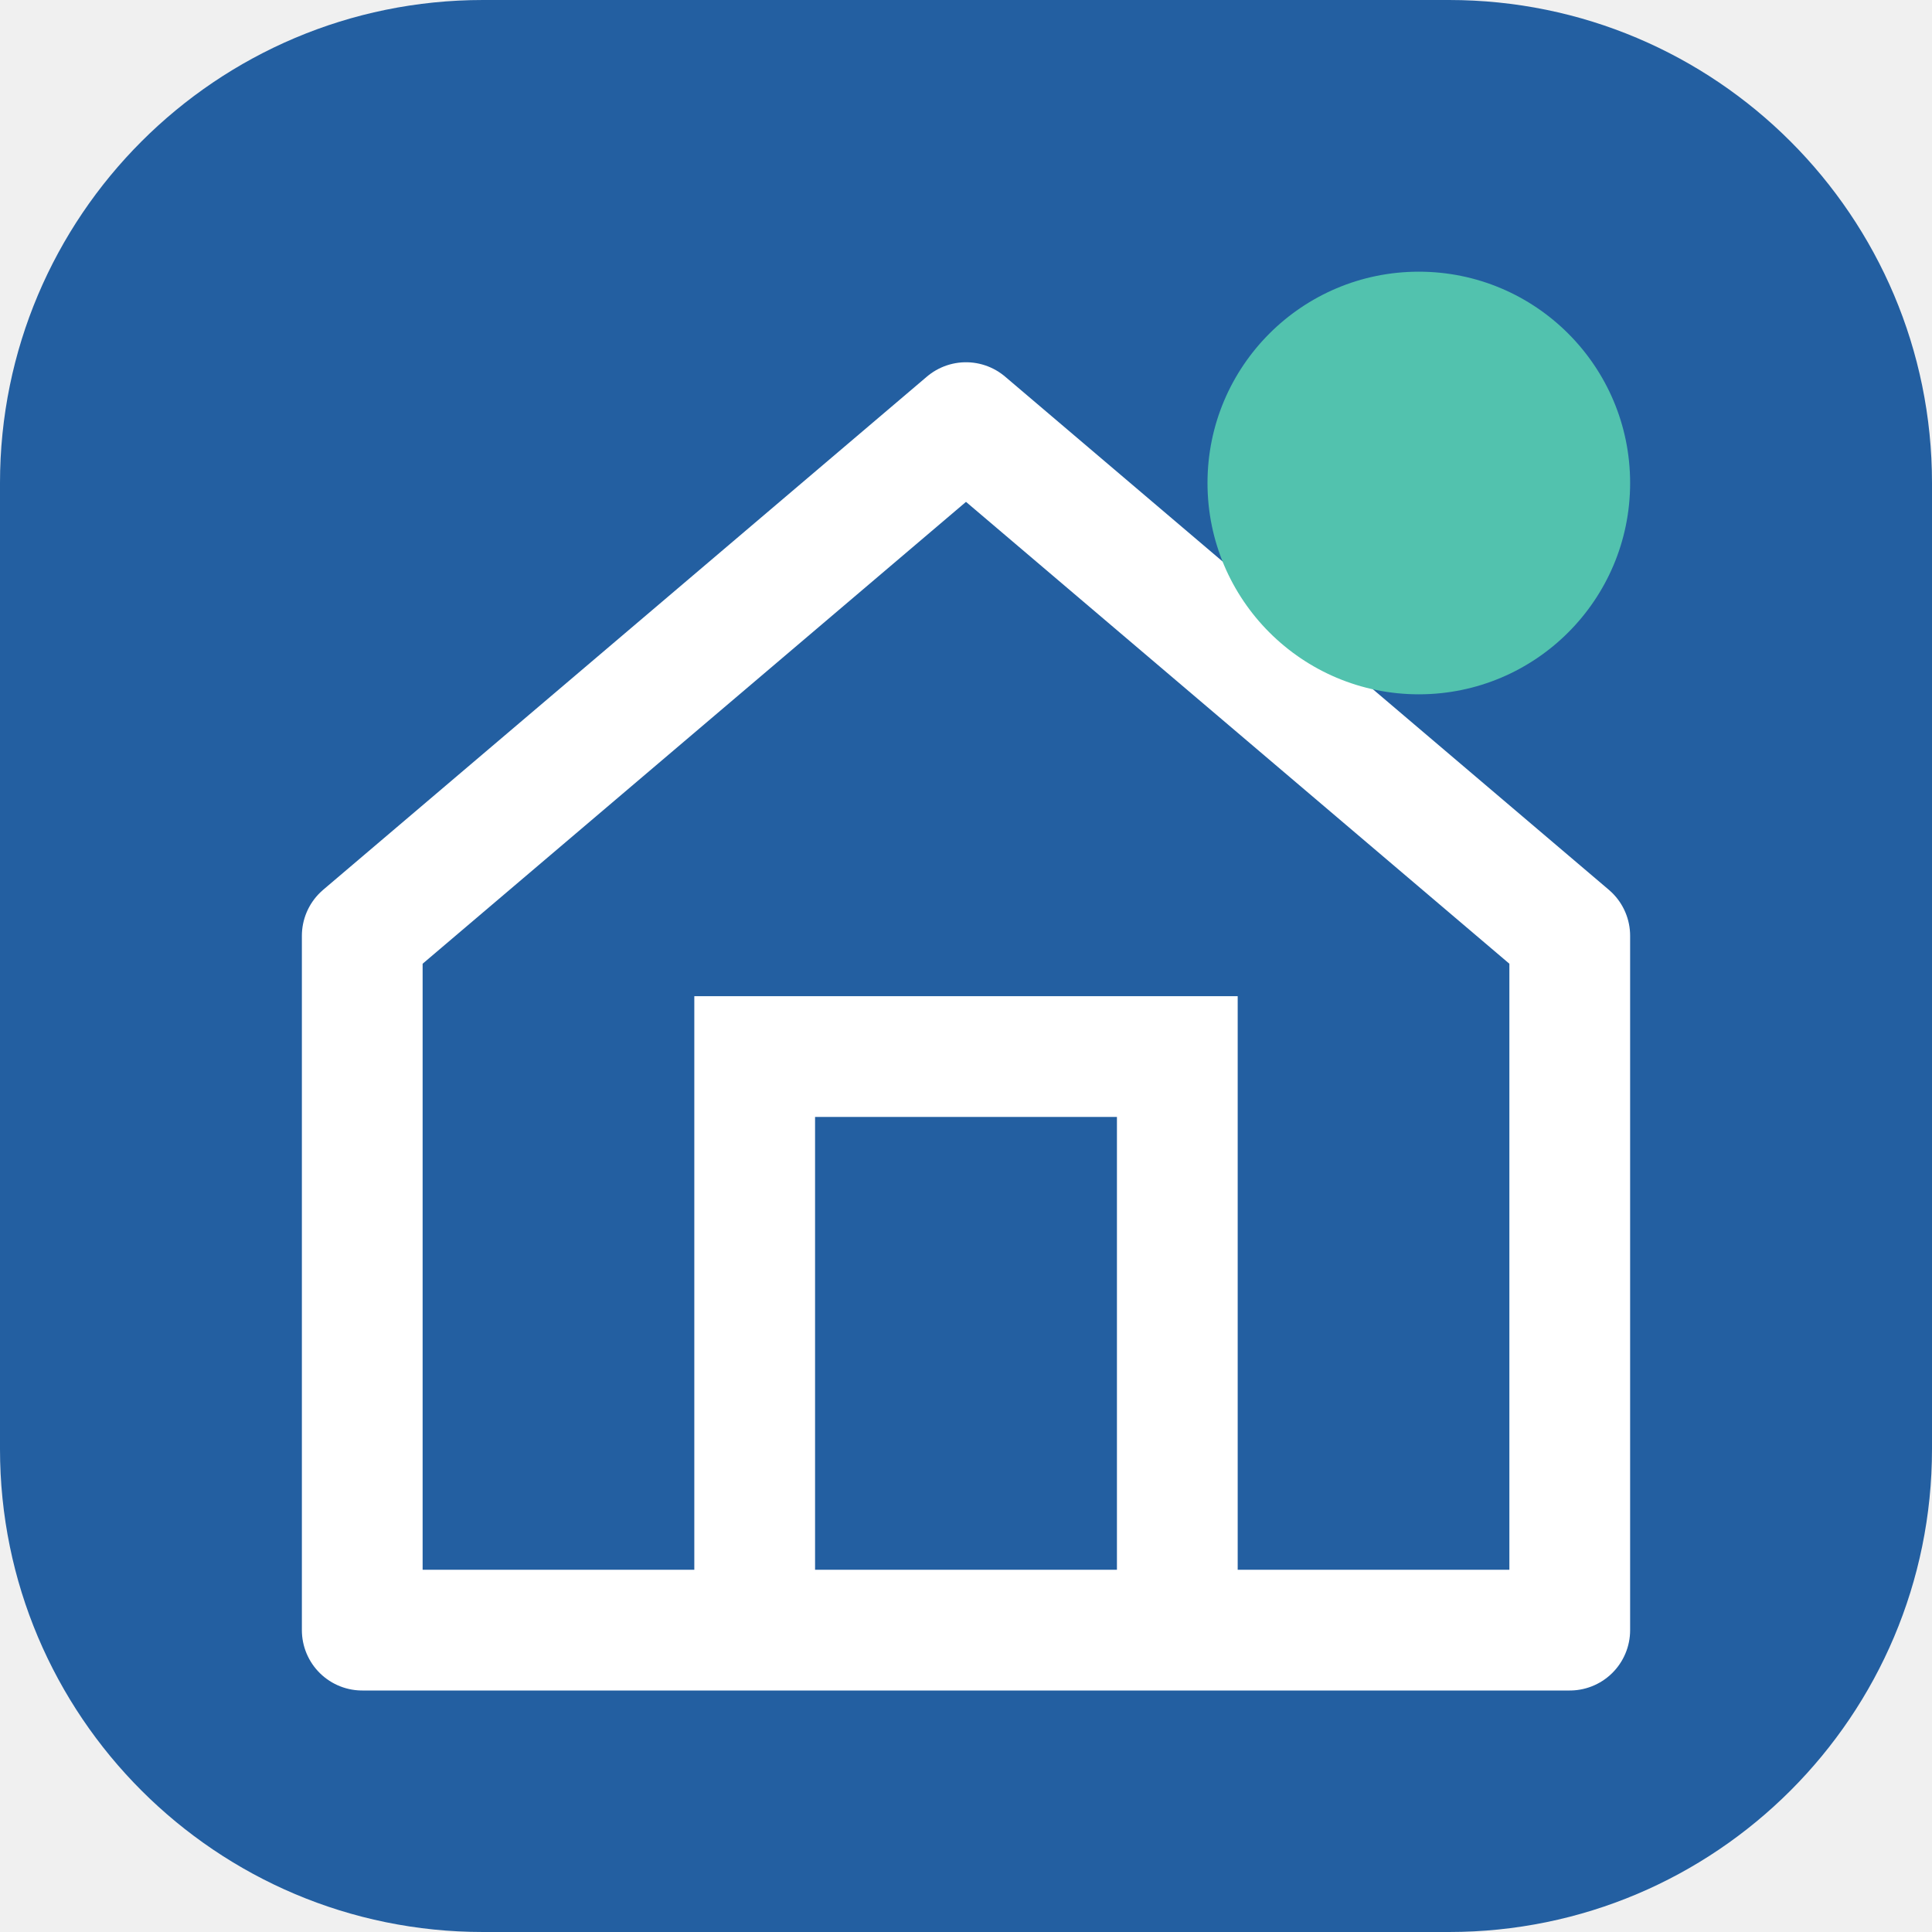
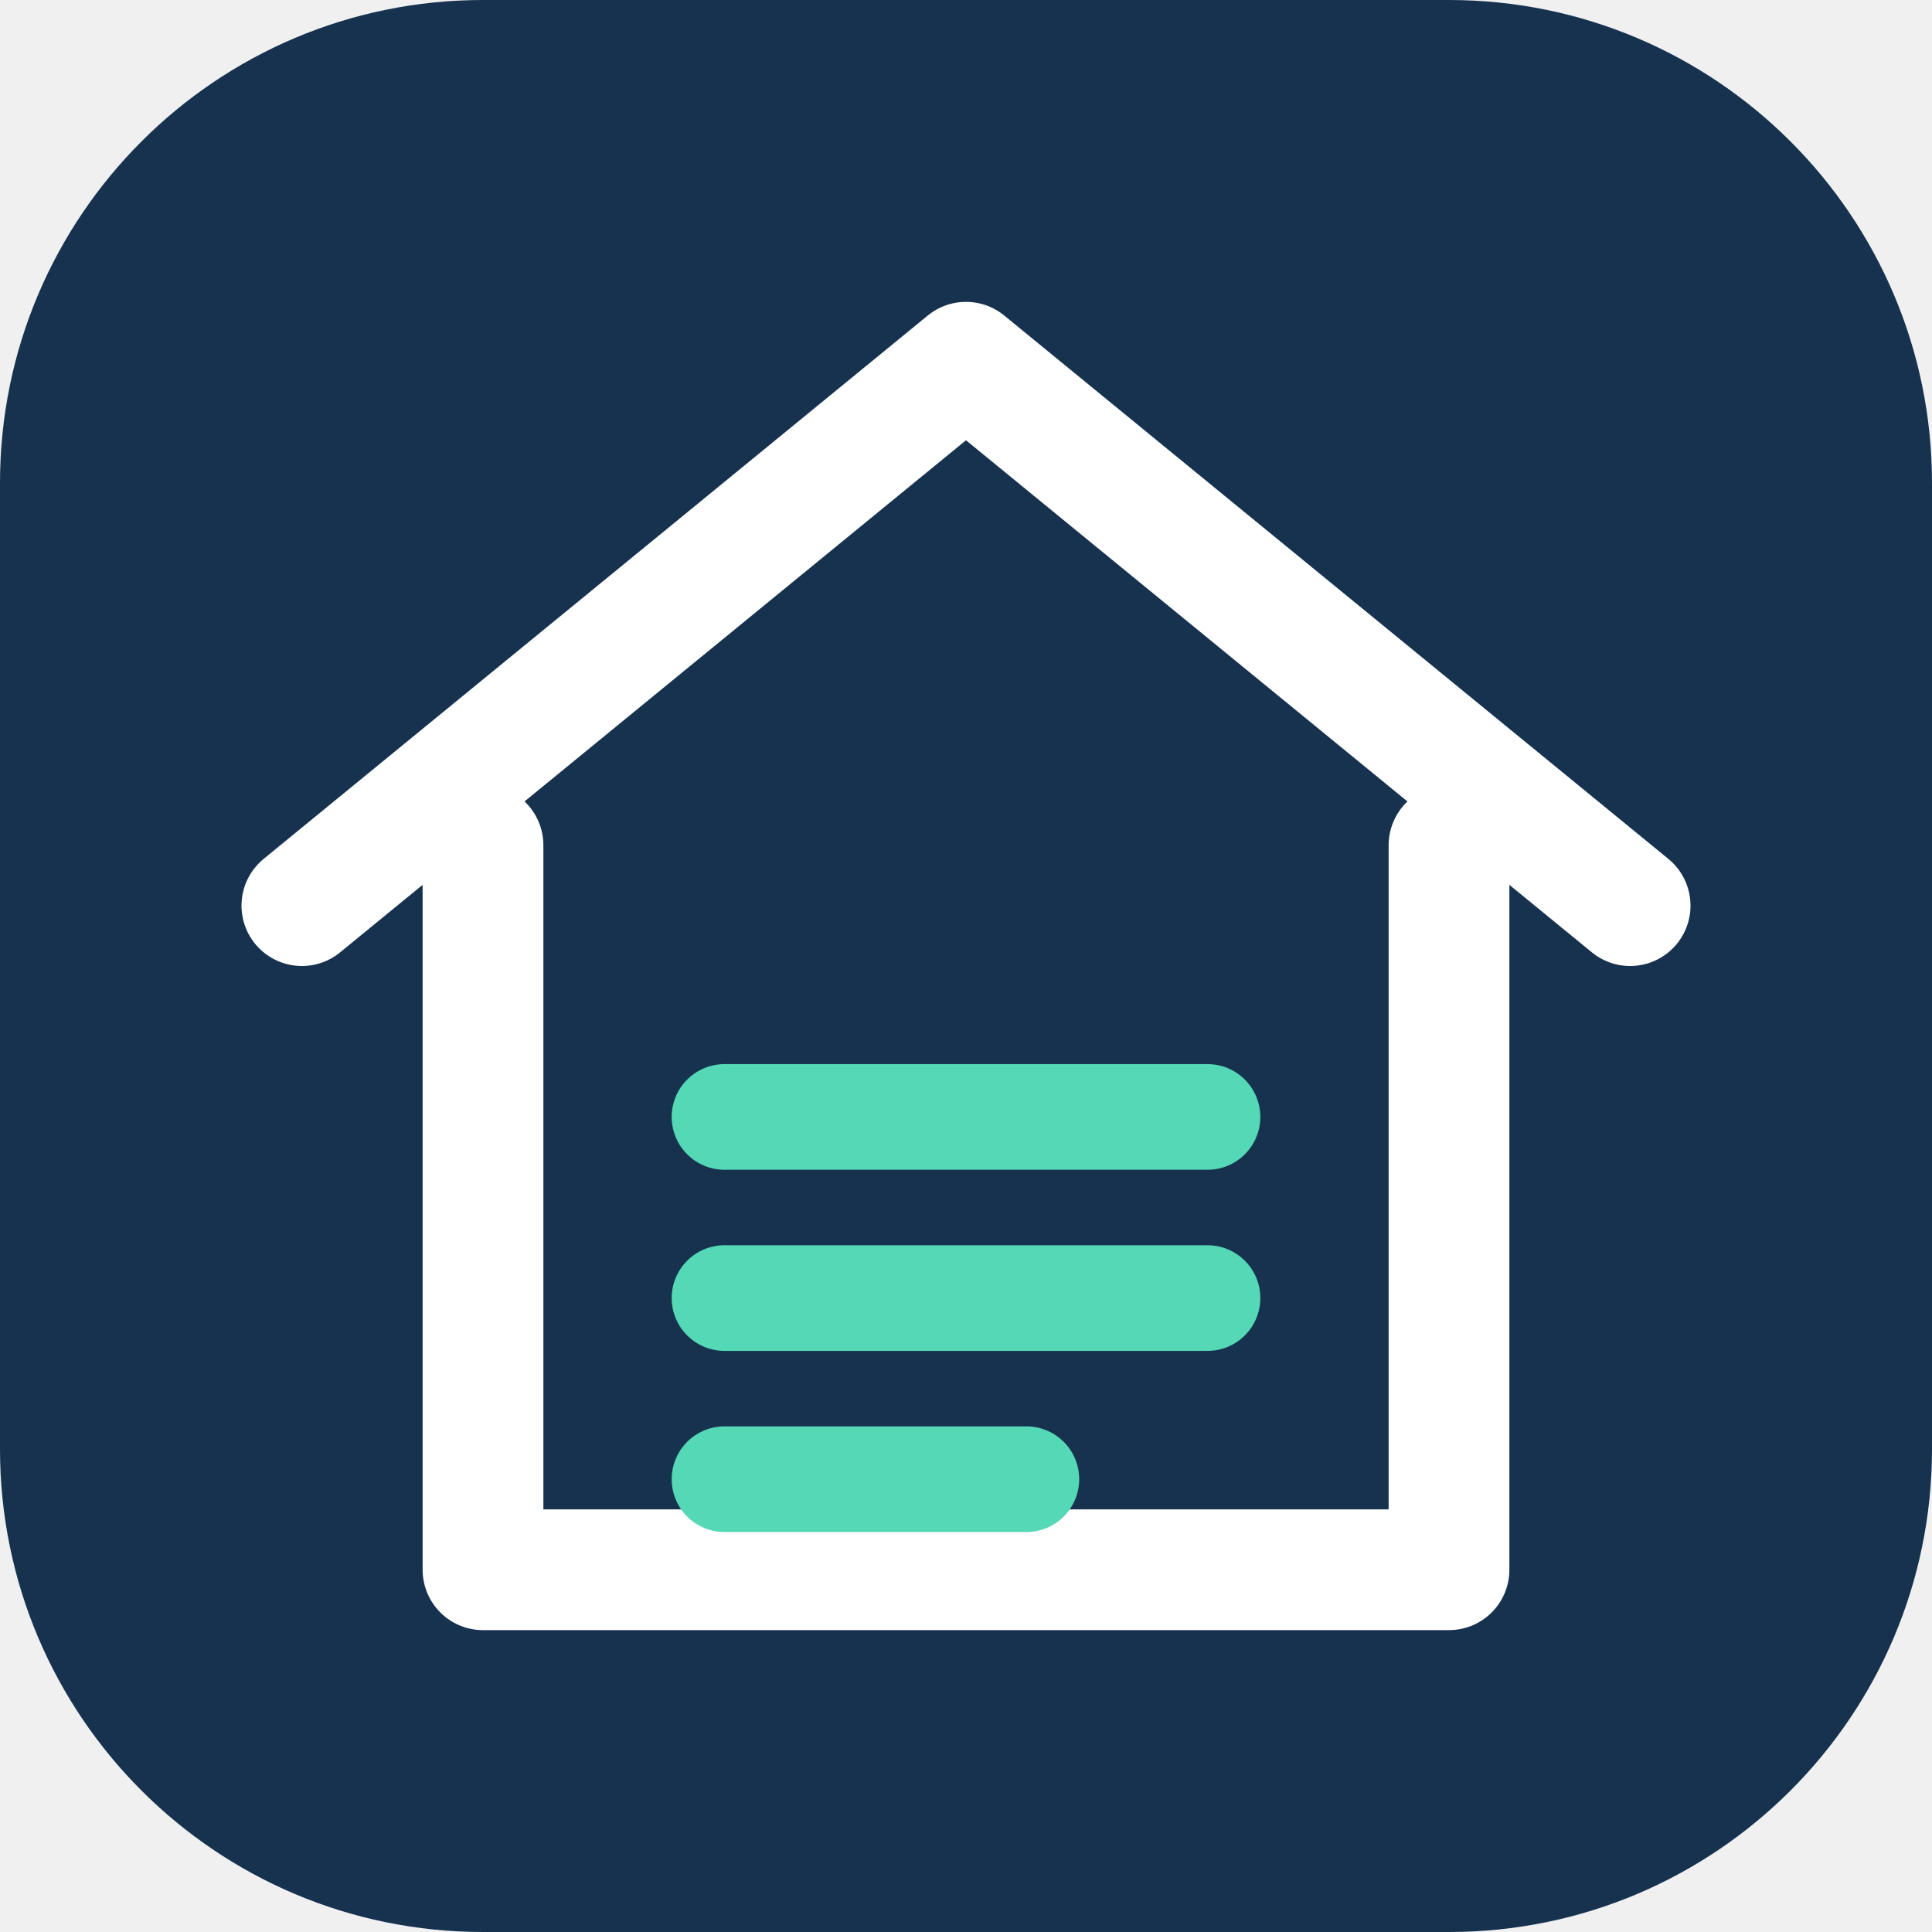
<svg xmlns="http://www.w3.org/2000/svg" viewBox="0 0 64 64">
-   <rect width="64" height="64" rx="16" fill="#235FA1" />
-   <path d="m12 31 20-17 20 17v23H12z" fill="none" stroke="white" stroke-width="4" stroke-linejoin="round" />
-   <path d="M25 53V35h14v18" fill="none" stroke="white" stroke-width="4" />
-   <circle cx="47" cy="16" r="7" fill="#52C2AE" />
+   <rect width="64" height="64" rx="16" fill="#16324F" />
+   <path d="M10 30 32 12 54 30M16 28V52H48V28" fill="none" stroke="#fff" stroke-width="4" stroke-linecap="round" stroke-linejoin="round" />
+   <path d="M24 37H40M24 43H40M24 49H34" fill="none" stroke="#54D8B5" stroke-width="3.5" stroke-linecap="round" />
</svg>
